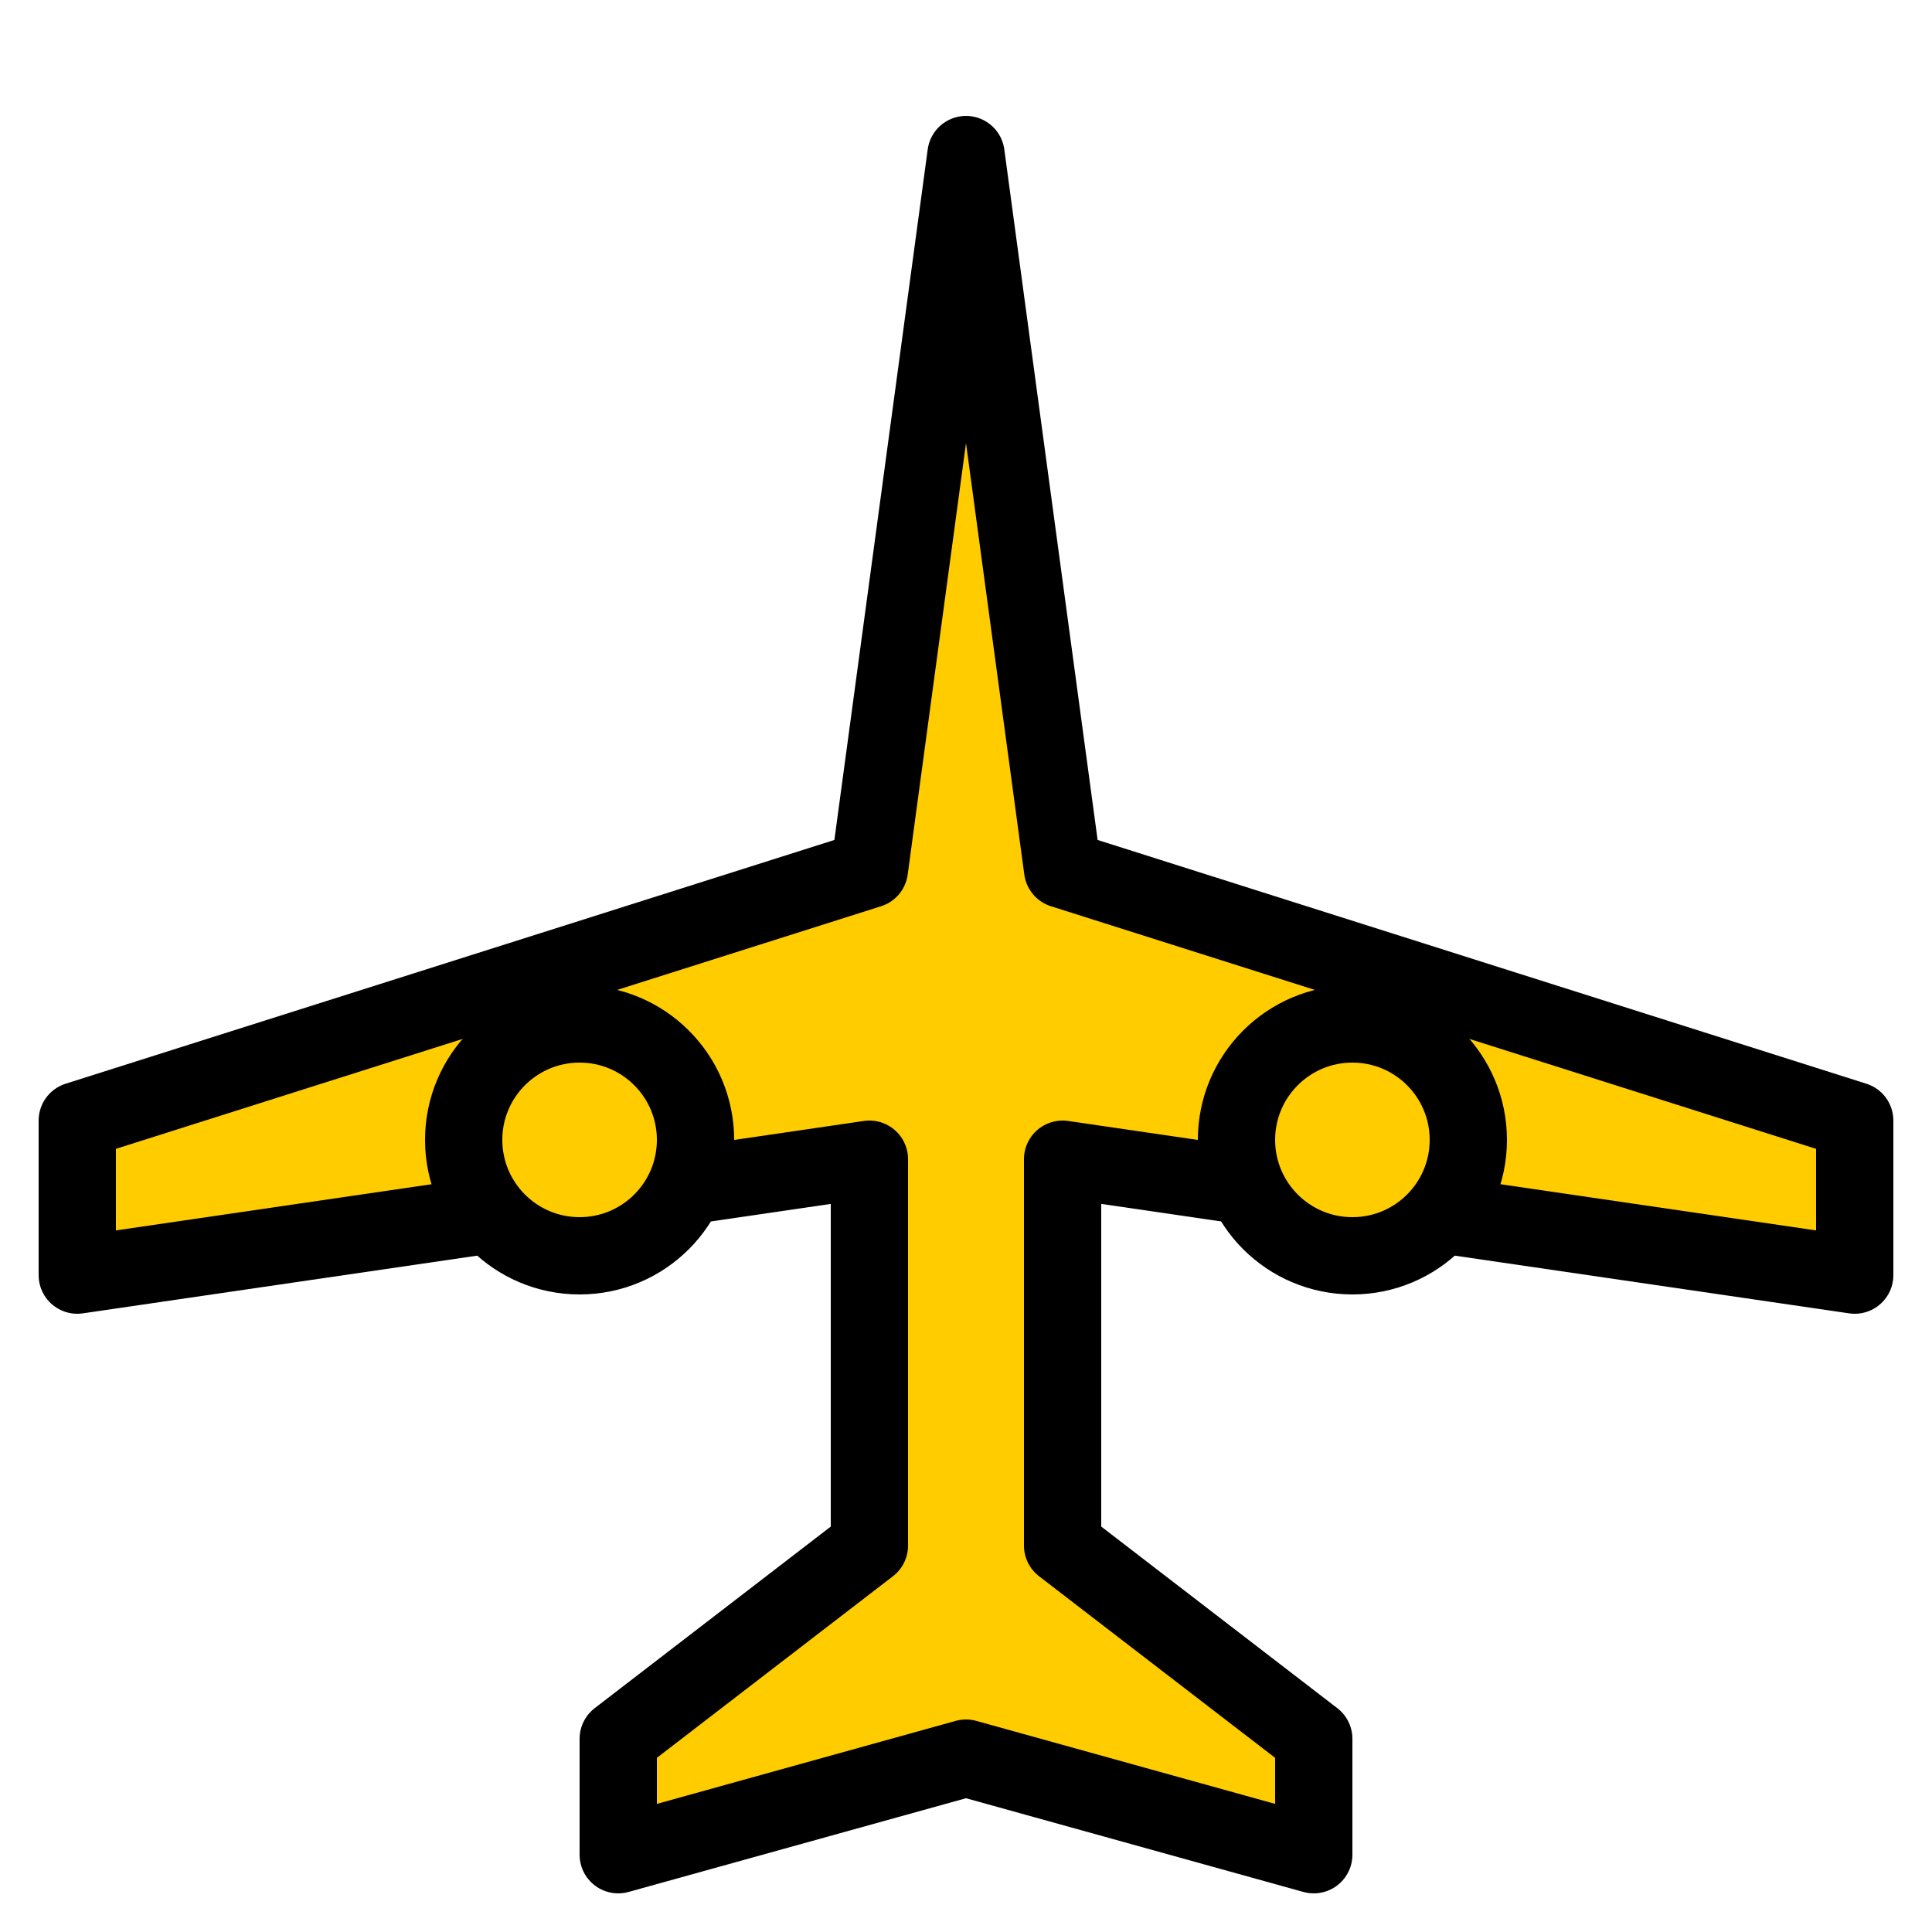
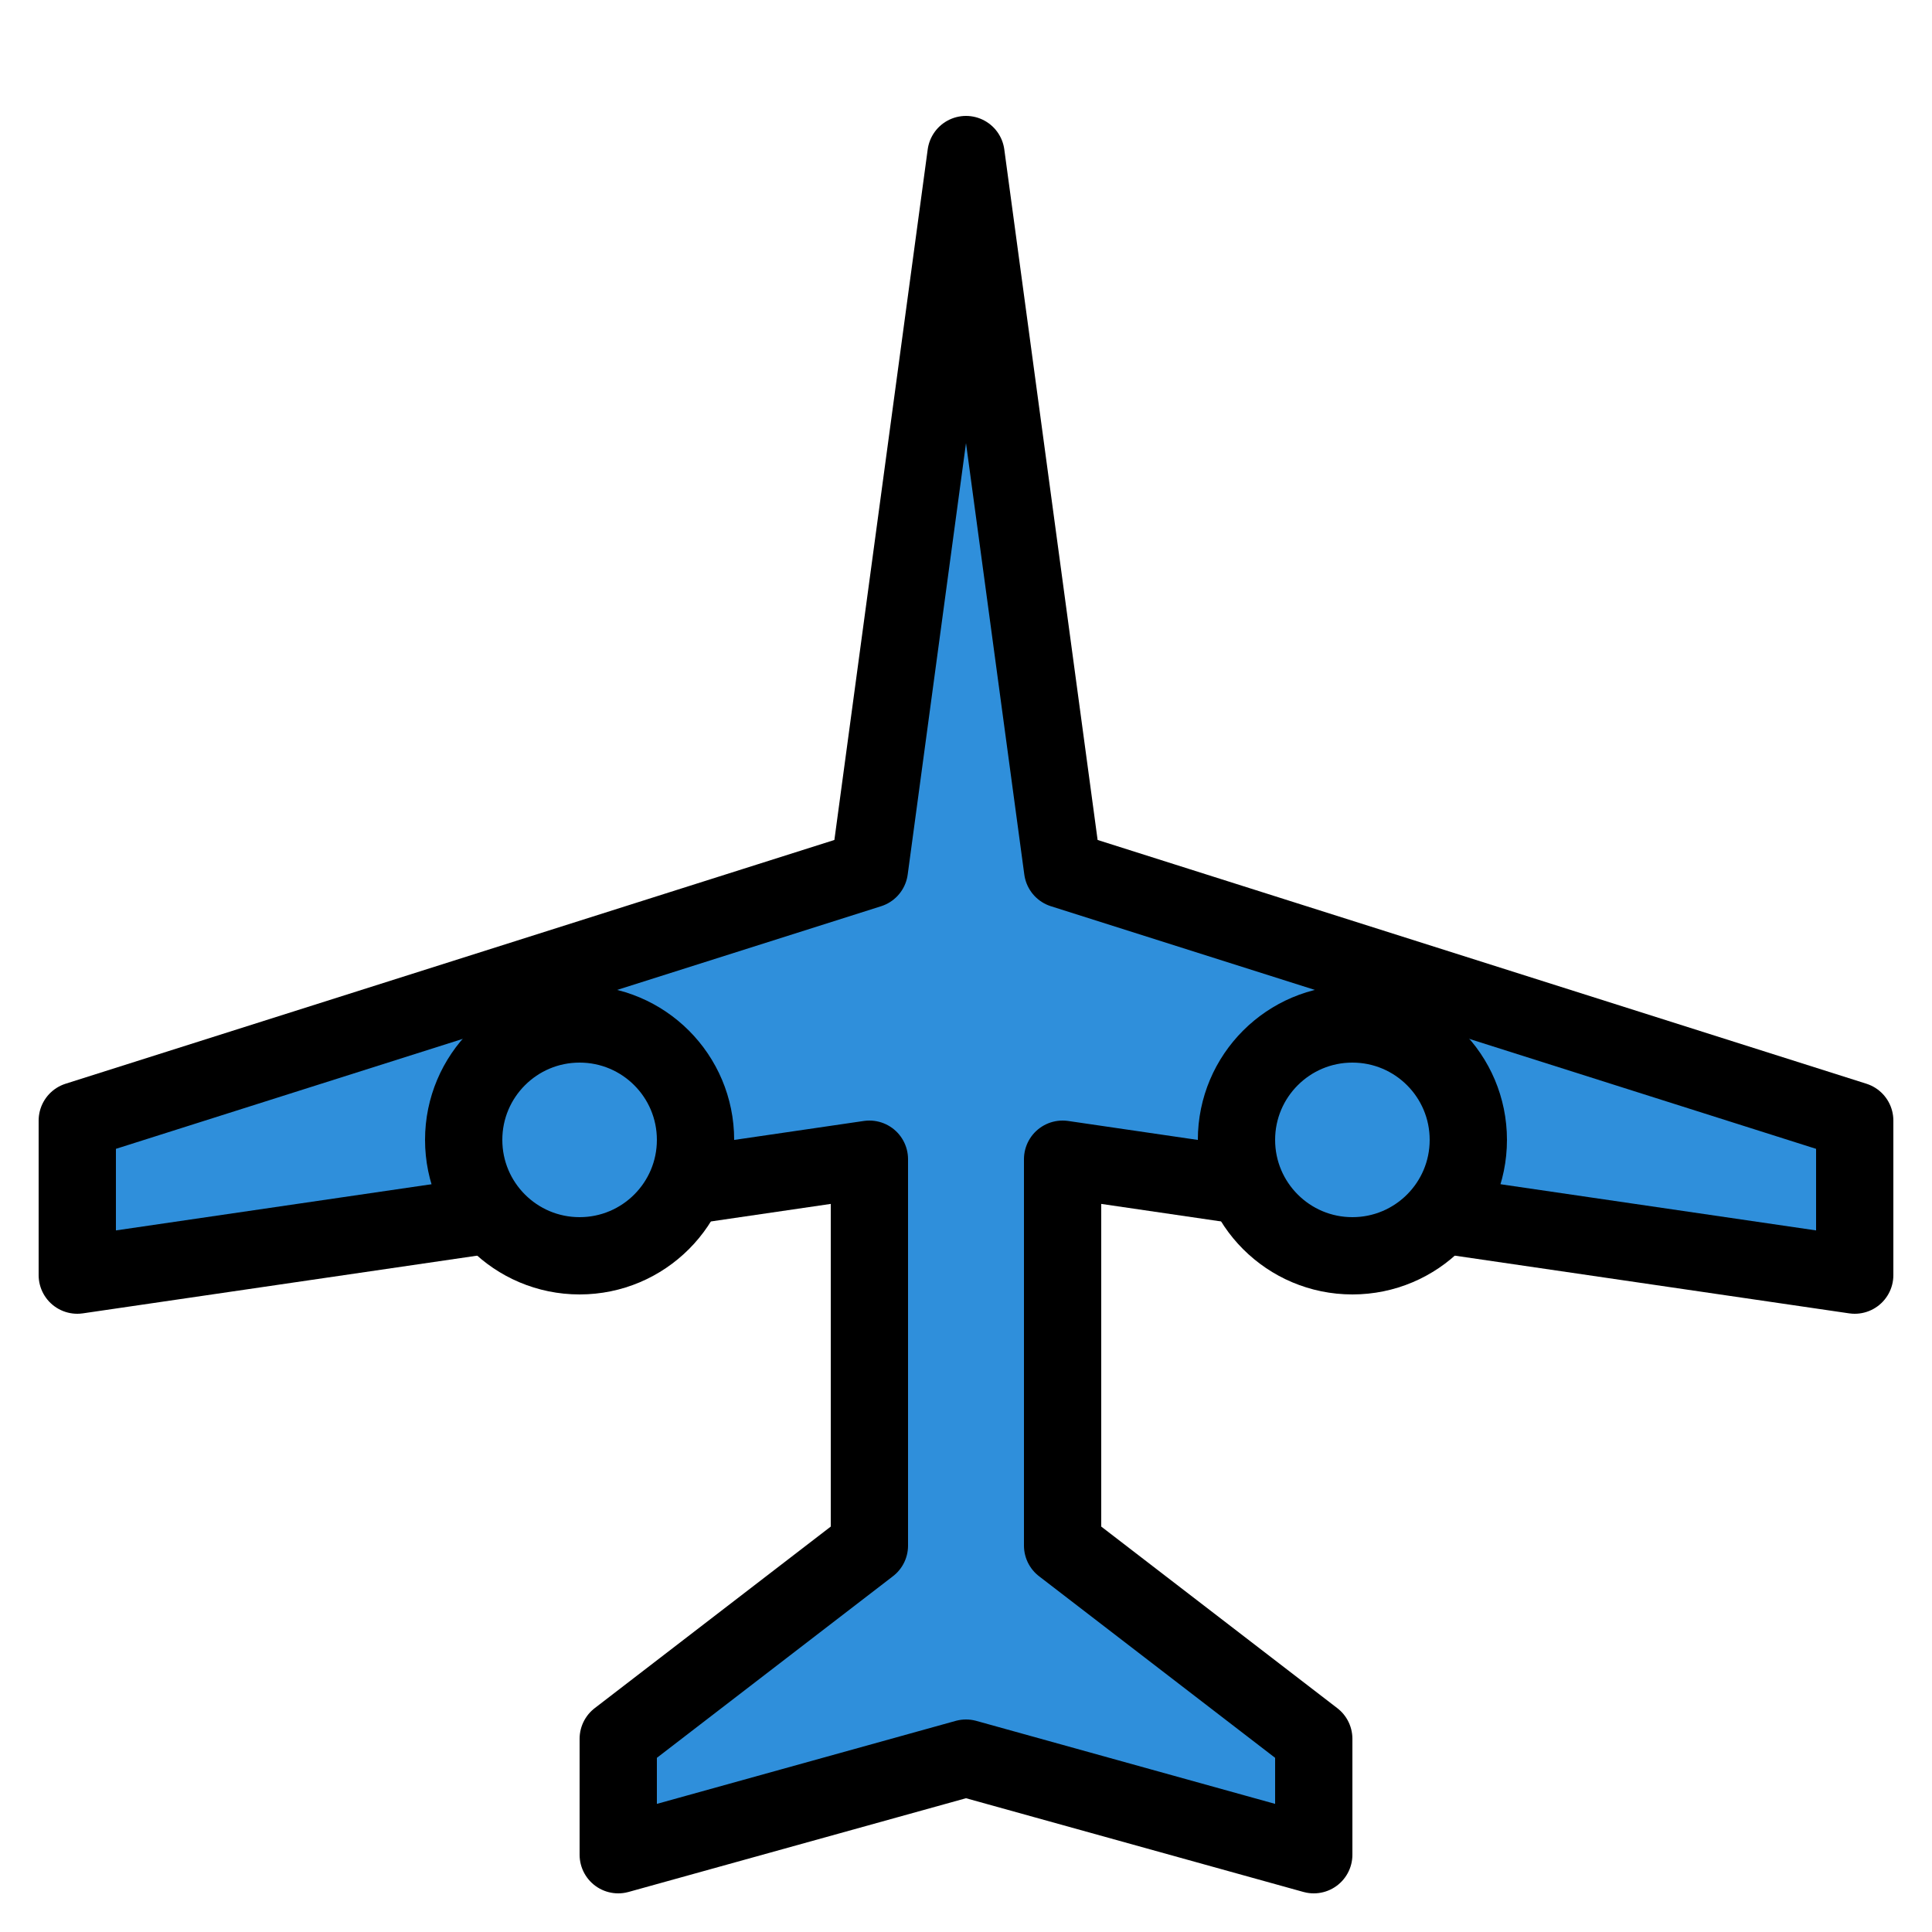
<svg xmlns="http://www.w3.org/2000/svg" width="100" height="100" viewBox="0 0 100 100">
-   <path d="M50 8 L55 45 L96 58 L96 66 L55 60 L55 80 L68 90 L68 96 L50 91 L32 96 L32 90 L45 80 L45 60 L4 66 L4 58 L45 45 Z" fill="#ffcc00" stroke="#000000" stroke-width="4" stroke-linejoin="round" />
-   <circle cx="30" cy="59" r="6" fill="#ffcc00" stroke="#000000" stroke-width="4" />
-   <circle cx="70" cy="59" r="6" fill="#ffcc00" stroke="#000000" stroke-width="4" />
+   <path d="M50 8 L55 45 L96 58 L96 66 L55 60 L55 80 L68 90 L68 96 L50 91 L32 96 L32 90 L45 80 L45 60 L4 66 L4 58 L45 45 Z" fill="#2f8fdb" stroke="#000000" stroke-width="4" stroke-linejoin="round" />
+   <circle cx="30" cy="59" r="6" fill="#2f8fdb" stroke="#000000" stroke-width="4" />
+   <circle cx="70" cy="59" r="6" fill="#2f8fdb" stroke="#000000" stroke-width="4" />
</svg>
